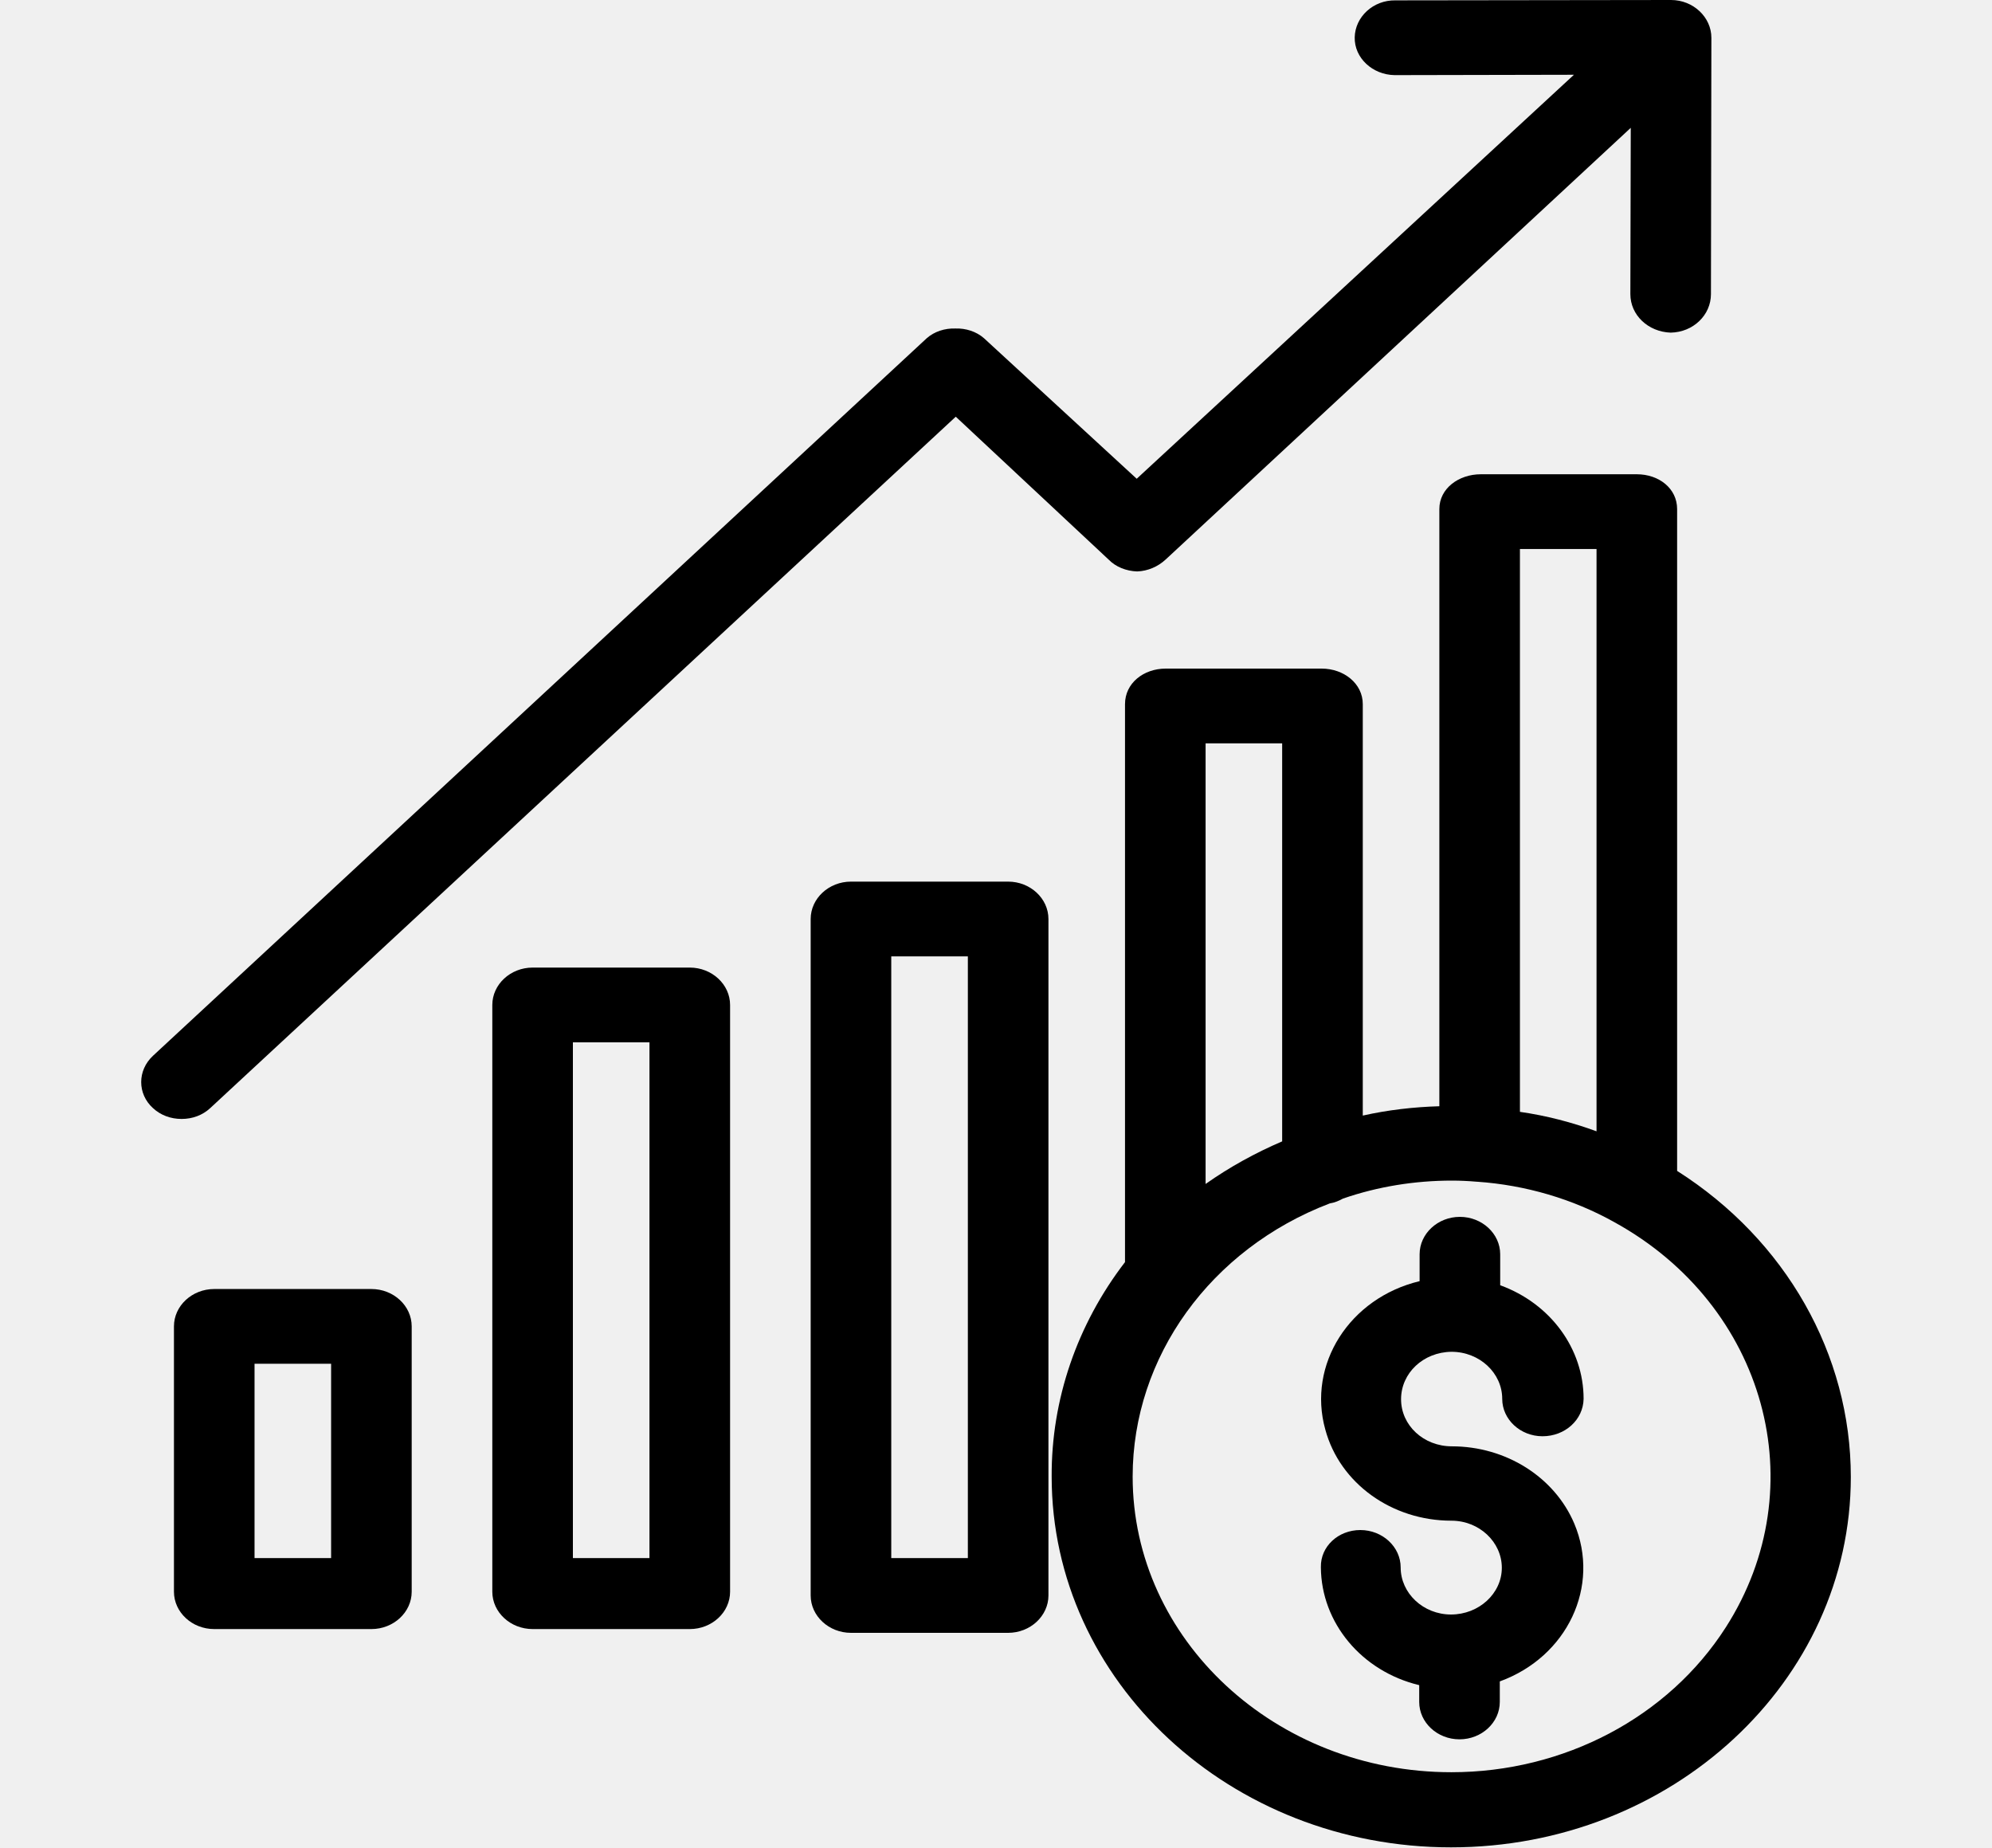
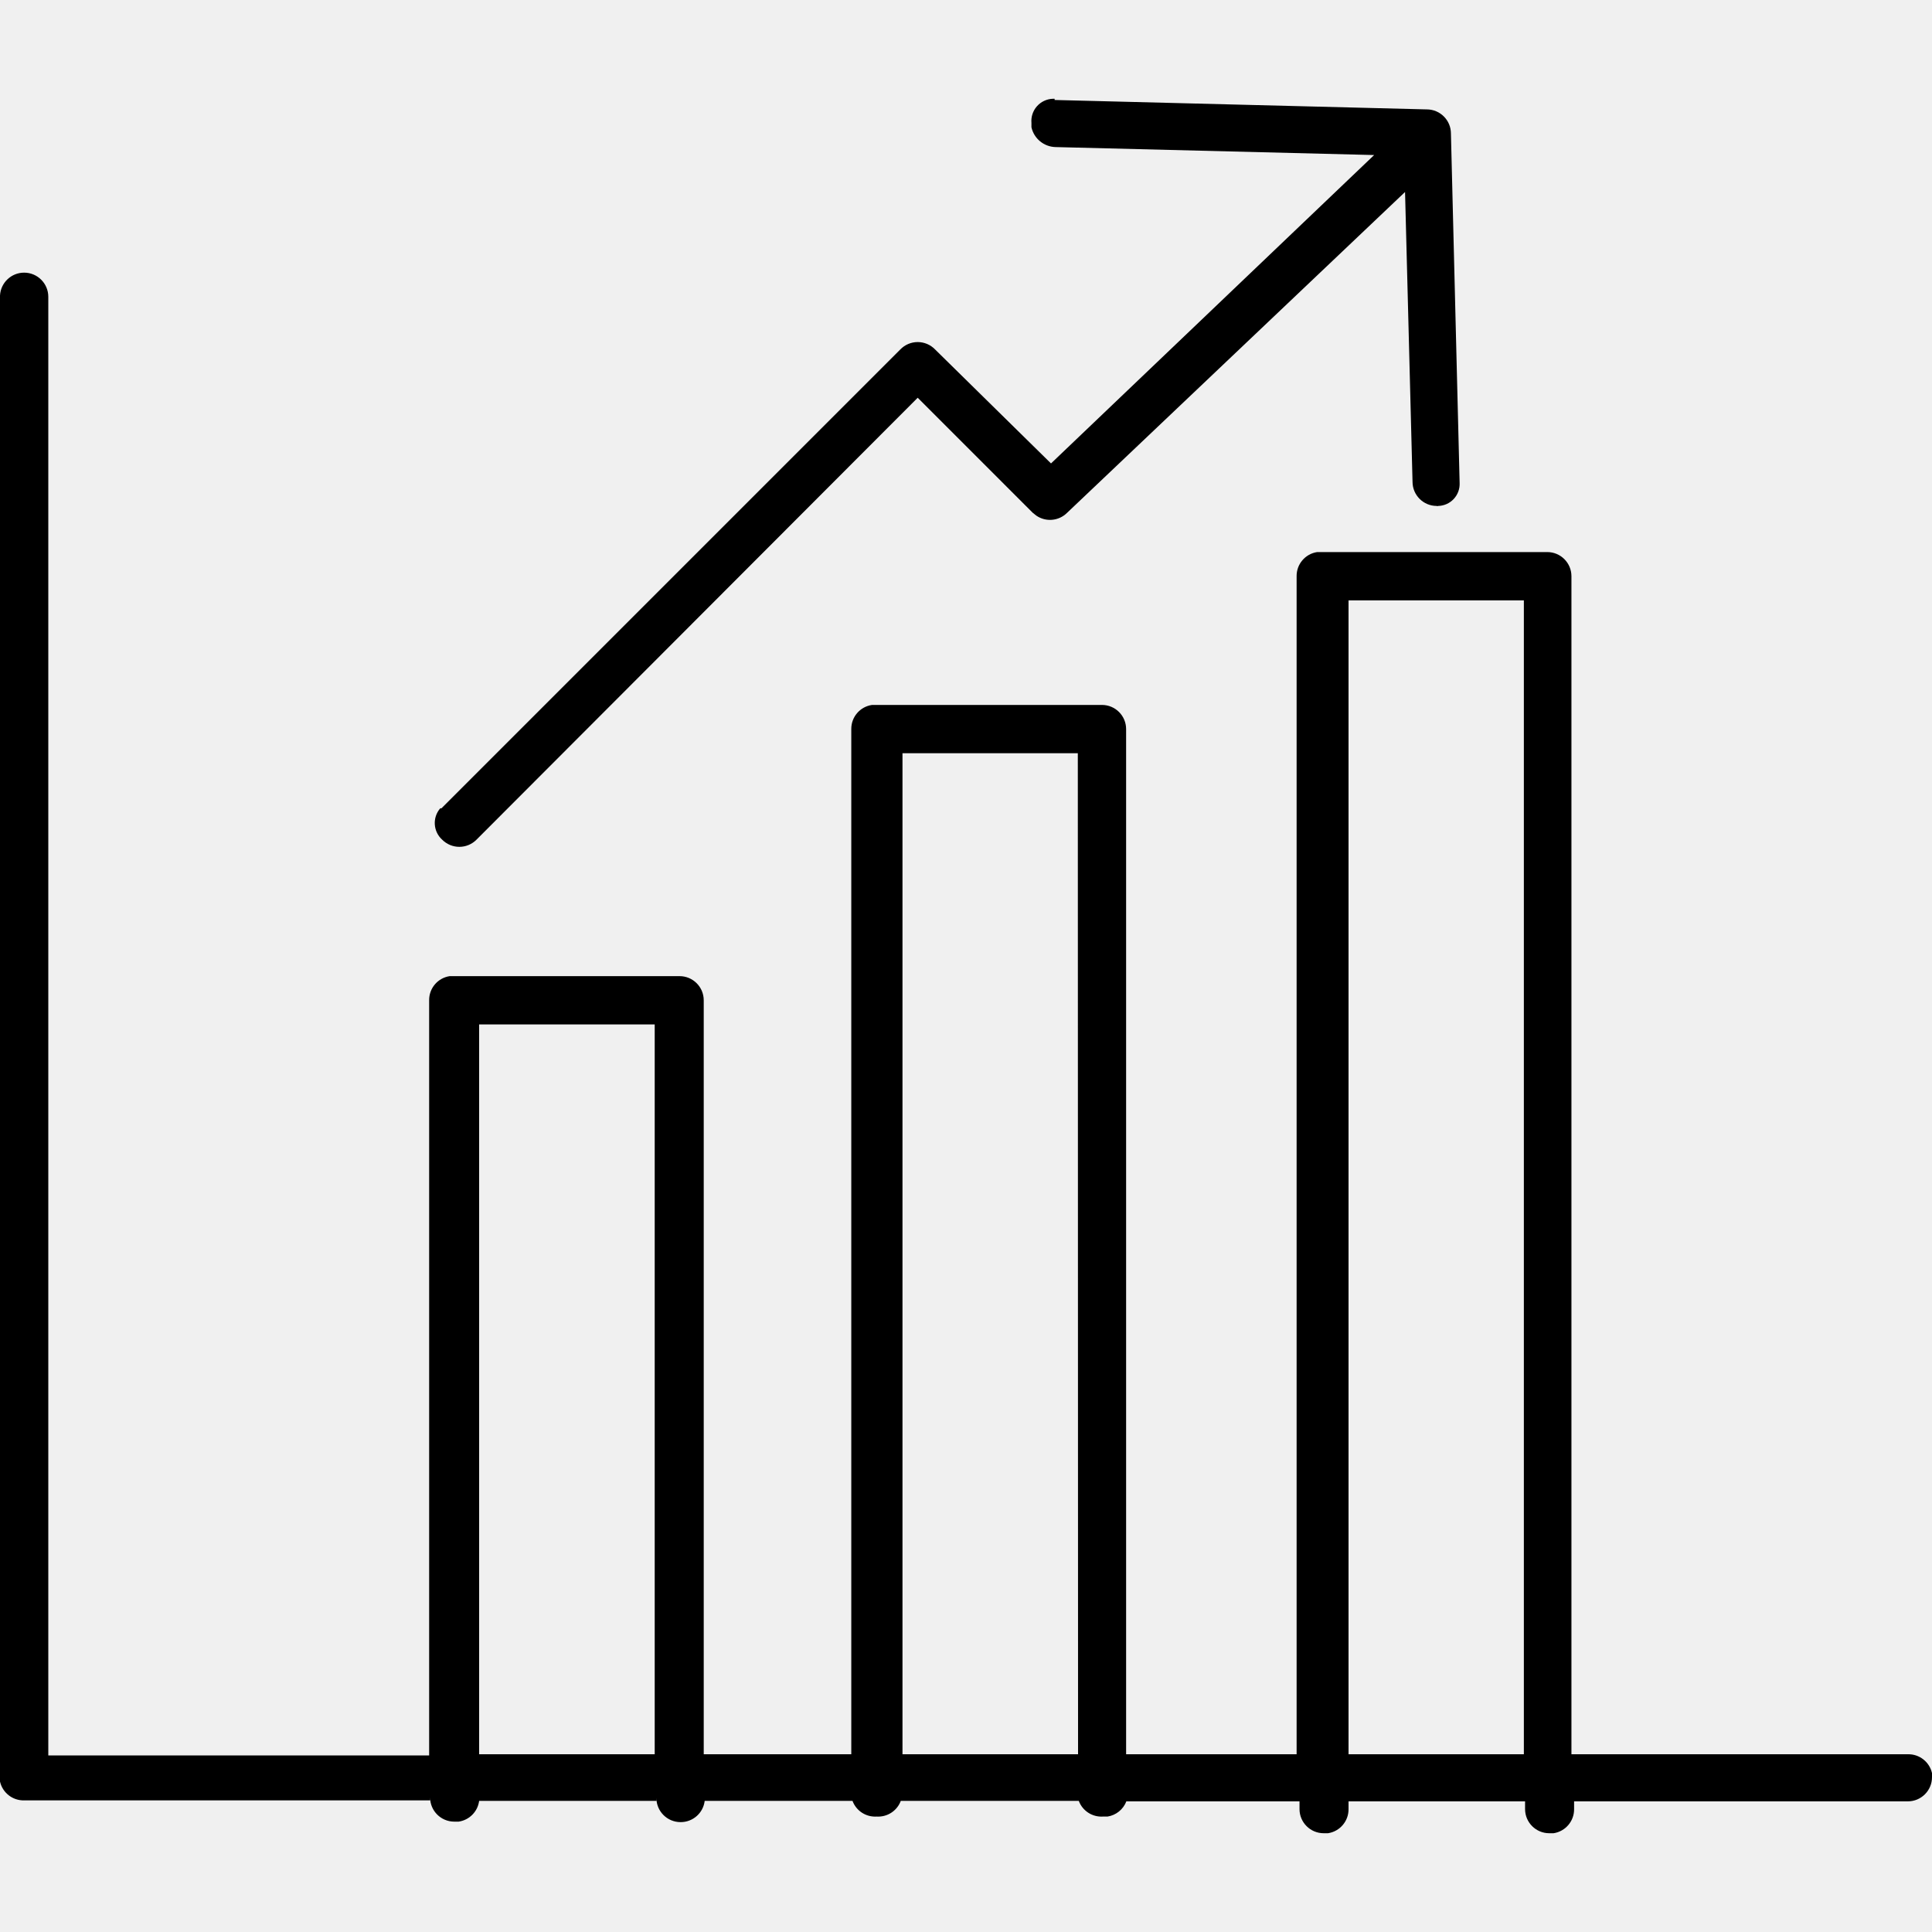
- <svg xmlns="http://www.w3.org/2000/svg" width="55" height="51" viewBox="0 0 55 51" fill="none">
-   <g clip-path="url(#clip0)">
-     <path d="M46.306 32.325V14.053C46.306 13.485 45.805 13.093 45.193 13.093H40.887C40.275 13.093 39.741 13.485 39.741 14.053V30.54C39.029 30.561 38.317 30.643 37.627 30.798V19.438C37.627 18.871 37.104 18.458 36.492 18.458H32.186C31.574 18.458 31.062 18.861 31.062 19.438V34.843C29.738 36.566 29.026 38.639 29.037 40.765C29.037 46.419 33.977 51 40.064 51C46.161 51 51.102 46.419 51.102 40.775C51.102 37.391 49.31 34.234 46.306 32.325ZM41.966 15.157H44.081V31.232C43.402 30.984 42.69 30.798 41.966 30.695V15.157ZM33.287 20.522H35.401V31.51C34.656 31.83 33.944 32.222 33.287 32.686V20.522ZM47.652 44.923C46.061 47.41 43.179 48.926 40.075 48.926C35.212 48.926 31.273 45.263 31.273 40.765C31.273 37.463 33.421 34.481 36.715 33.223C36.848 33.202 36.97 33.151 37.082 33.089C38.039 32.758 39.062 32.593 40.086 32.593C40.32 32.593 40.542 32.604 40.776 32.624H40.787C42.122 32.717 43.424 33.099 44.57 33.739C48.754 36.039 50.133 41.044 47.652 44.923Z" fill="black" />
-     <path d="M40.086 39.929C39.307 39.929 38.684 39.351 38.684 38.629C38.684 37.907 39.296 37.329 40.075 37.319C40.854 37.319 41.477 37.907 41.477 38.619C41.477 39.186 41.977 39.651 42.589 39.651C43.212 39.651 43.713 39.197 43.724 38.619C43.724 37.236 42.812 35.988 41.421 35.482V34.626C41.421 34.059 40.92 33.594 40.308 33.594C39.697 33.594 39.196 34.059 39.196 34.626V35.369C37.26 35.833 36.091 37.67 36.592 39.465C36.993 40.951 38.428 41.982 40.075 41.982C40.843 41.982 41.466 42.571 41.466 43.282C41.466 43.994 40.831 44.572 40.064 44.572C39.296 44.572 38.673 43.984 38.673 43.272C38.673 42.705 38.172 42.24 37.56 42.24C36.948 42.24 36.459 42.694 36.47 43.262V43.272C36.481 44.799 37.593 46.14 39.185 46.522V46.986C39.185 47.554 39.685 48.018 40.297 48.018C40.909 48.018 41.41 47.554 41.41 46.986V46.419C43.279 45.738 44.192 43.788 43.468 42.065C42.923 40.775 41.577 39.929 40.086 39.929Z" fill="black" />
-     <path d="M19.045 26.712H14.706C14.094 26.712 13.593 27.177 13.593 27.744V43.943C13.593 44.51 14.094 44.974 14.706 44.974H19.045C19.657 44.974 20.158 44.51 20.158 43.943V27.744C20.158 27.177 19.657 26.712 19.045 26.712ZM17.932 43.014H15.818V28.776H17.932V43.014Z" fill="black" />
-     <path d="M27.835 24.339H23.496C22.884 24.339 22.383 24.804 22.383 25.371V44.046C22.383 44.613 22.884 45.078 23.496 45.078H27.835C28.447 45.078 28.948 44.613 28.948 44.046V25.371C28.948 24.804 28.447 24.339 27.835 24.339ZM26.723 43.014H24.608V26.403H26.723V43.014Z" fill="black" />
-     <path d="M10.255 35.586H5.915C5.303 35.586 4.803 36.05 4.803 36.617V43.943C4.803 44.51 5.303 44.974 5.915 44.974H10.255C10.867 44.974 11.367 44.51 11.367 43.943V36.617C11.367 36.05 10.867 35.586 10.255 35.586ZM9.142 43.014H7.028V37.649H9.142V43.014Z" fill="black" />
-     <path d="M46.139 0L38.528 0.01C37.916 0 37.416 0.464 37.404 1.032C37.393 1.599 37.894 2.064 38.506 2.074C38.517 2.074 38.517 2.074 38.528 2.074L43.457 2.064L31.385 13.217L27.168 9.337C26.956 9.152 26.667 9.059 26.378 9.069C26.088 9.059 25.799 9.152 25.588 9.337L4.224 29.147C3.79 29.55 3.79 30.2 4.224 30.592C4.435 30.788 4.714 30.891 5.014 30.891C5.315 30.891 5.593 30.788 5.804 30.592L26.389 11.504L30.606 15.445C30.806 15.652 31.095 15.765 31.396 15.776C31.696 15.765 31.974 15.642 32.186 15.445L45.026 3.529L45.015 8.12C45.015 8.698 45.505 9.162 46.128 9.183C46.751 9.172 47.24 8.698 47.24 8.12L47.252 1.042C47.252 0.475 46.751 0 46.139 0Z" fill="black" />
-   </g>
-   <defs>
-     <clipPath id="clip0">
-       <rect width="55" height="51" fill="white" />
-     </clipPath>
-   </defs>
+ <svg xmlns="http://www.w3.org/2000/svg" id="ico-chart-o" viewBox="0 0 80 80">
+   <path d="M1,11.29a1,1,0,0,1,1,1v60.4H17.77V41.42a1,1,0,0,1,.85-1l.19,0h9.33a1,1,0,0,1,1,1V72.64h6.11V30.19a1,1,0,0,1,.86-1l.18,0h9.34a1,1,0,0,1,1,1V72.64h7.06V23.86a1,1,0,0,1,.85-1l.19,0h9.34a1,1,0,0,1,1,1V72.64H79a1,1,0,0,1,1,.78l0,.17a1,1,0,0,1-1,1H65.18v.32a1,1,0,0,1-.85,1h-.18a1,1,0,0,1-1-1v-.32H55.84v.32a1,1,0,0,1-.85,1h-.18a1,1,0,0,1-1-1v-.32H46.64a1,1,0,0,1-.78.63l-.19,0a1,1,0,0,1-1-.65H37.3a1,1,0,0,1-1,.65,1,1,0,0,1-1-.65H29.18a1,1,0,0,1-1,.88,1,1,0,0,1-1-1v.12H19.84a1,1,0,0,1-.85.86l-.18,0a1,1,0,0,1-1-1v.12H1a1,1,0,0,1-1-.78l0-.17V12.24A1,1,0,0,1,1,11.29ZM63.1,72.64V24.86H55.84V72.64H63.1ZM44.63,31.19H37.37V72.64h7.27ZM27.11,42.42H19.84V72.64h7.27V42.42ZM43.67,4.14l15.41.39a1,1,0,0,1,1,1L60.44,20a.91.91,0,0,1-.89.95.06.06,0,0,1-.06,0,1,1,0,0,1-1-1l-.31-12-14,13.29a1,1,0,0,1-1.27.11l-.15-.12L38,16.47,19.73,34.77a1,1,0,0,1-1.42,0,.93.93,0,0,1-.08-1.3l.05,0,19-19a1,1,0,0,1,1.44,0l4.8,4.72L56.9,6.42,43.71,6.09a1.05,1.05,0,0,1-1-.82l0-.18a.92.92,0,0,1,.89-1h.07Z" />
</svg>
